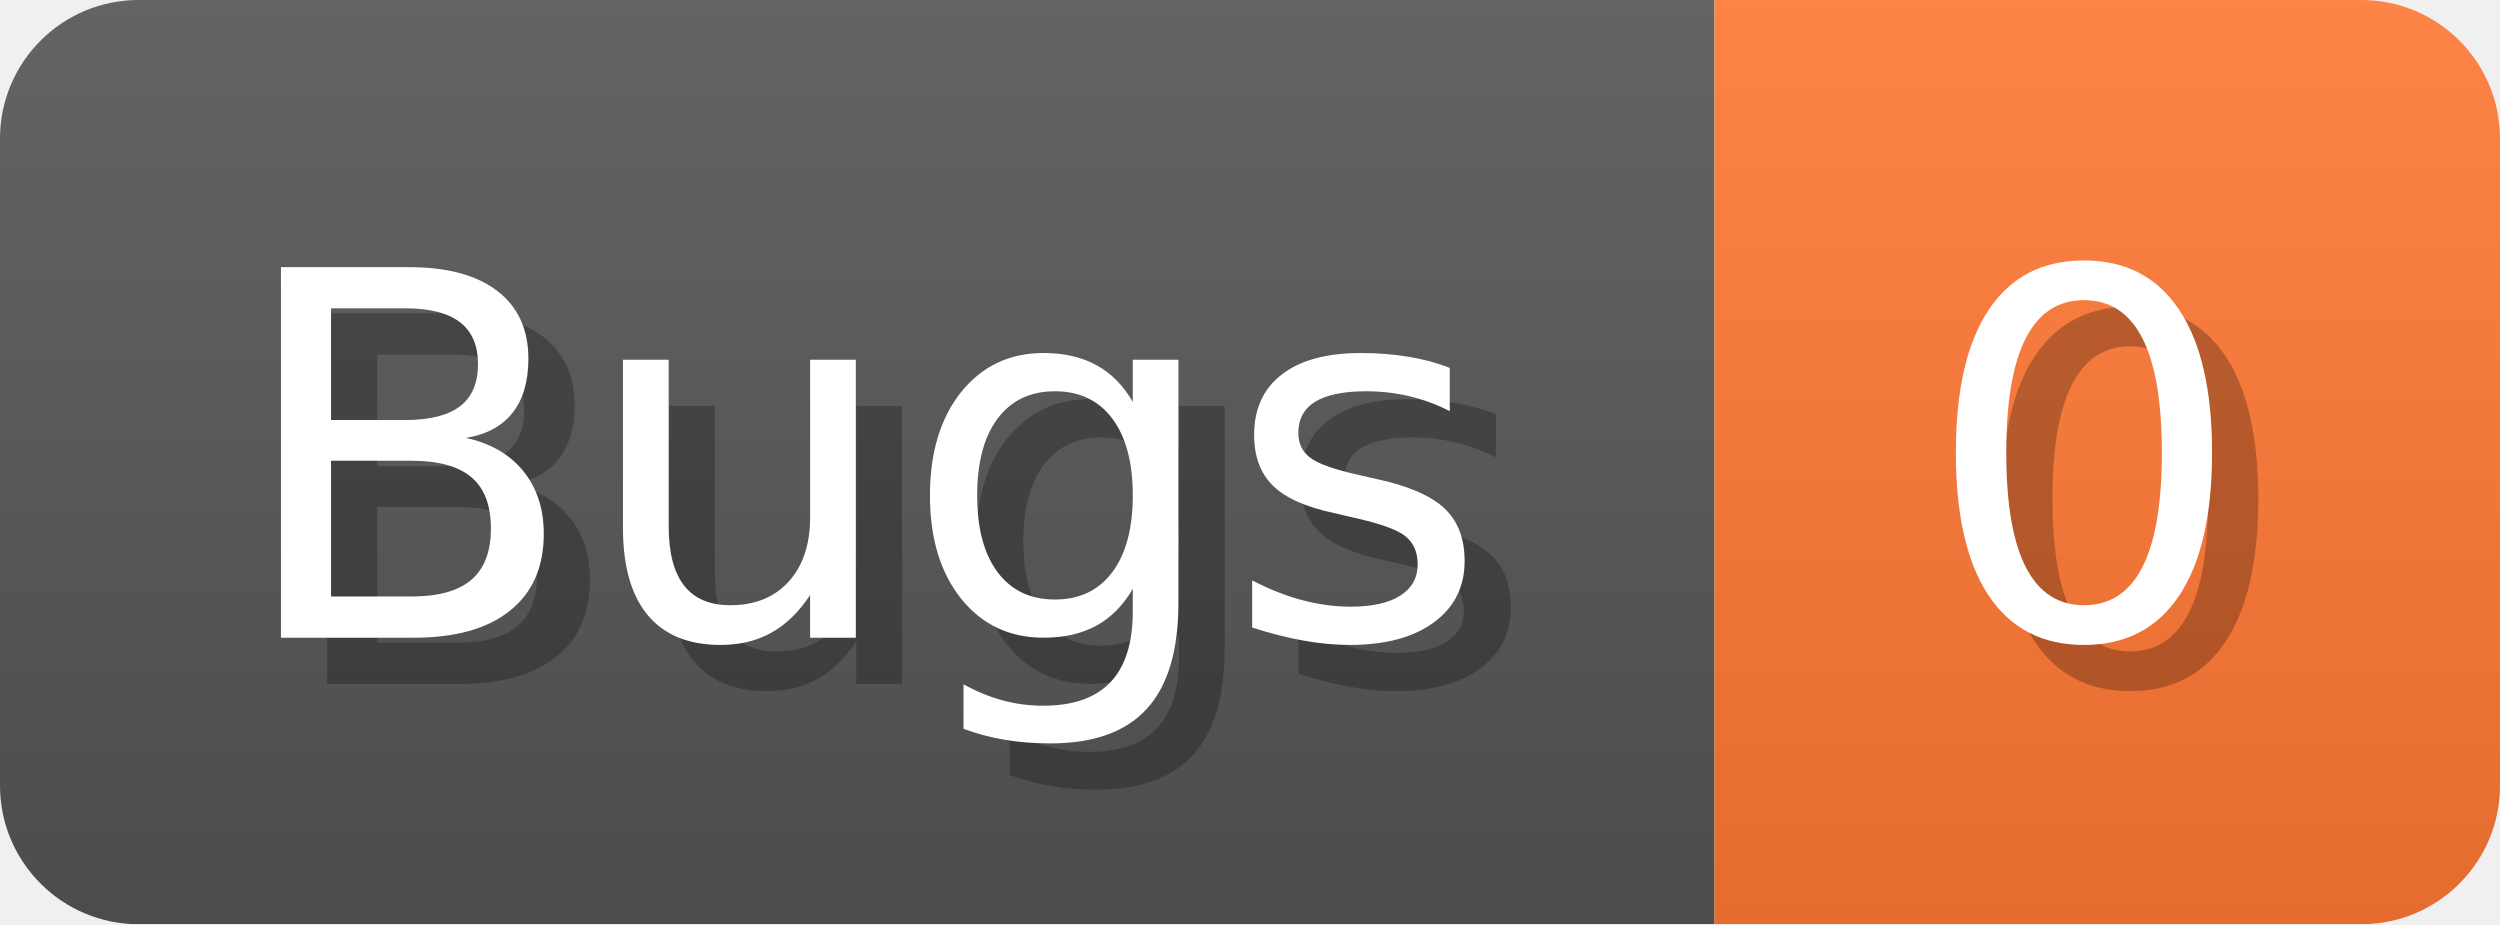
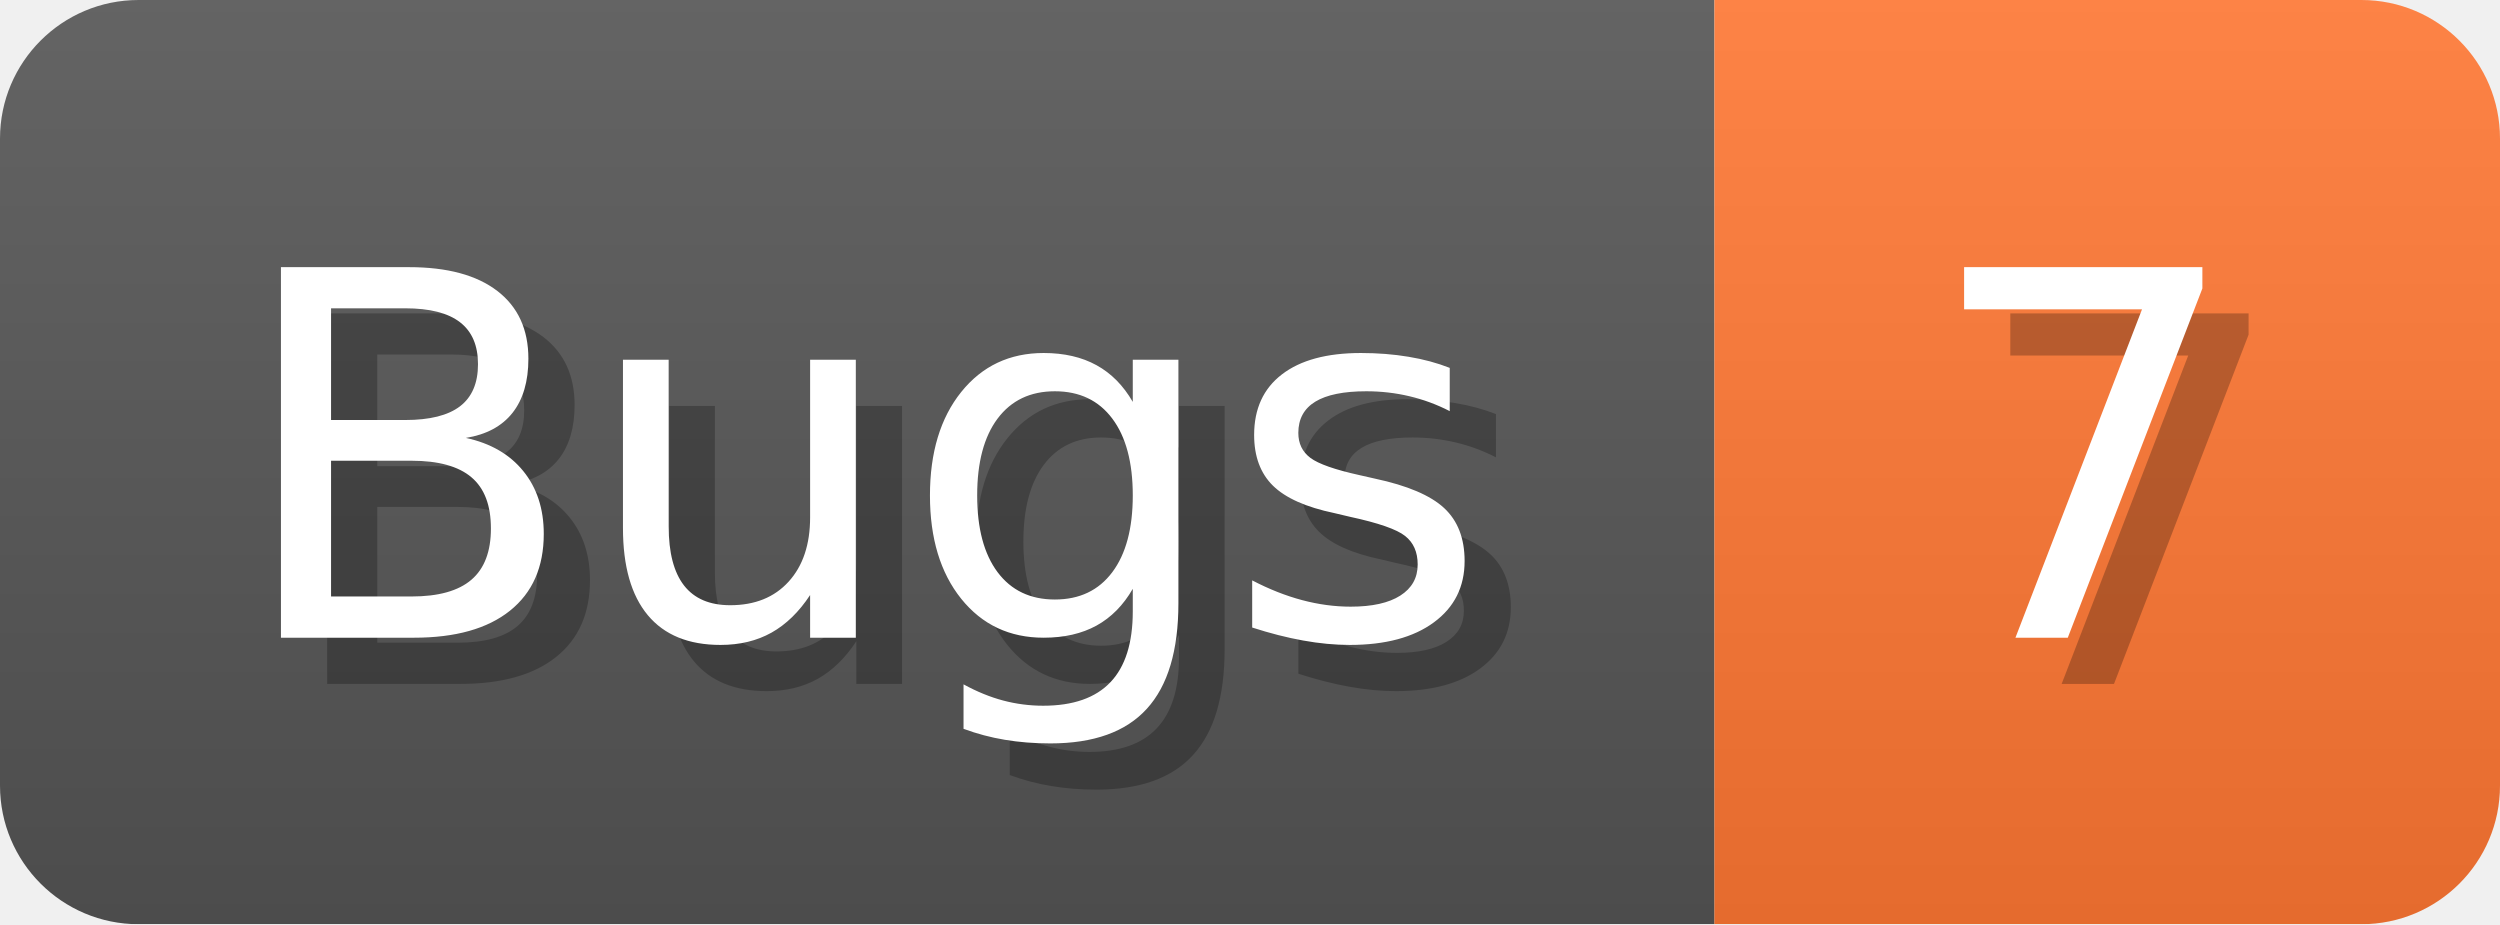
- <svg xmlns="http://www.w3.org/2000/svg" width="54.1" height="20" viewBox="0 0 541 200" role="img" aria-label="Bugs: 0">
+ <svg xmlns="http://www.w3.org/2000/svg" width="54.1" height="20" viewBox="0 0 541 200" role="img" aria-label="Bugs: 7">
  <linearGradient id="a" x2="0" y2="100%">
    <stop offset="0" stop-opacity=".1" stop-color="#EEE" />
    <stop offset="1" stop-opacity=".1" />
  </linearGradient>
  <mask id="m">
    <rect width="541" height="200" rx="30" fill="#FFF" />
  </mask>
  <g mask="url(#m)">
    <rect width="371" height="200" fill="#555" />
    <rect width="170" height="200" fill="#F73" x="371" />
    <rect width="541" height="200" fill="url(#a)" />
  </g>
  <g aria-hidden="true" fill="#fff" text-anchor="start" font-family="Verdana,DejaVu Sans,sans-serif" font-size="110">
    <text x="60" y="148" textLength="271" fill="#000" opacity="0.25">Bugs</text>
    <text x="50" y="138" textLength="271">Bugs</text>
-     <text x="426" y="148" textLength="70" fill="#000" opacity="0.25">0</text>
-     <text x="416" y="138" textLength="70">0</text>
+     <text x="426" y="148" textLength="70" fill="#000" opacity="0.25">7</text>
+     <text x="416" y="138" textLength="70">7</text>
  </g>
</svg>
